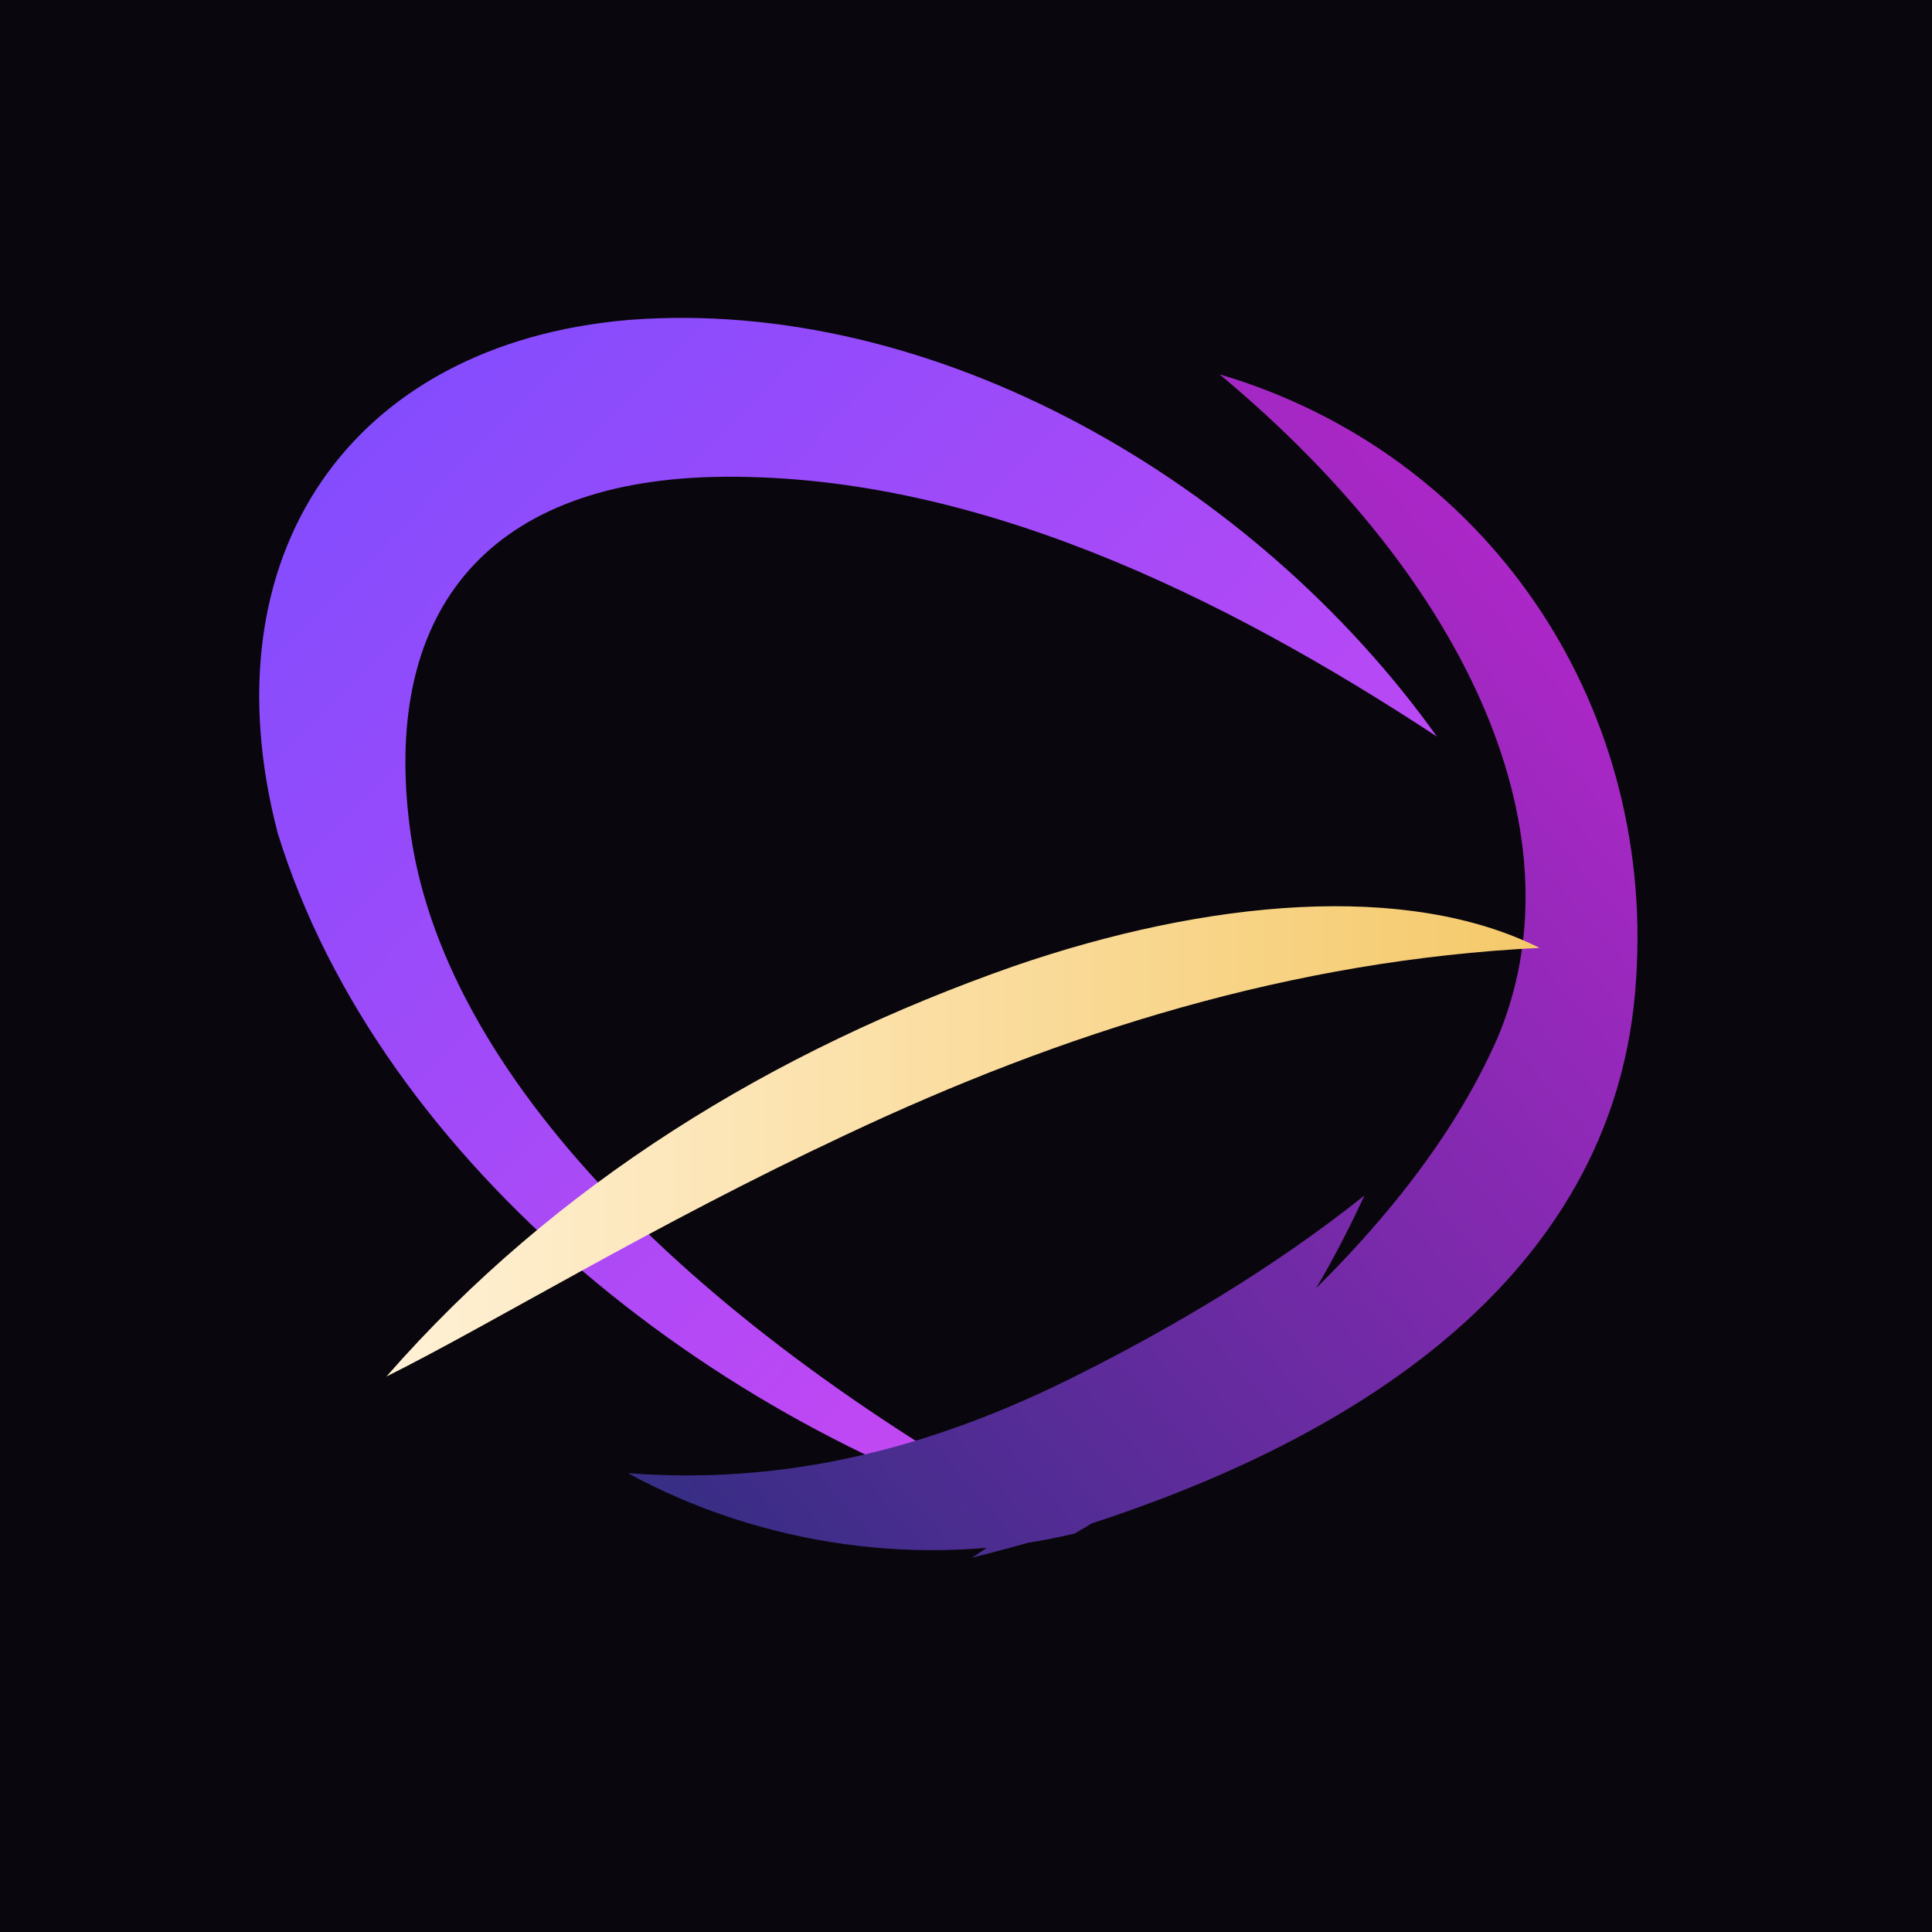
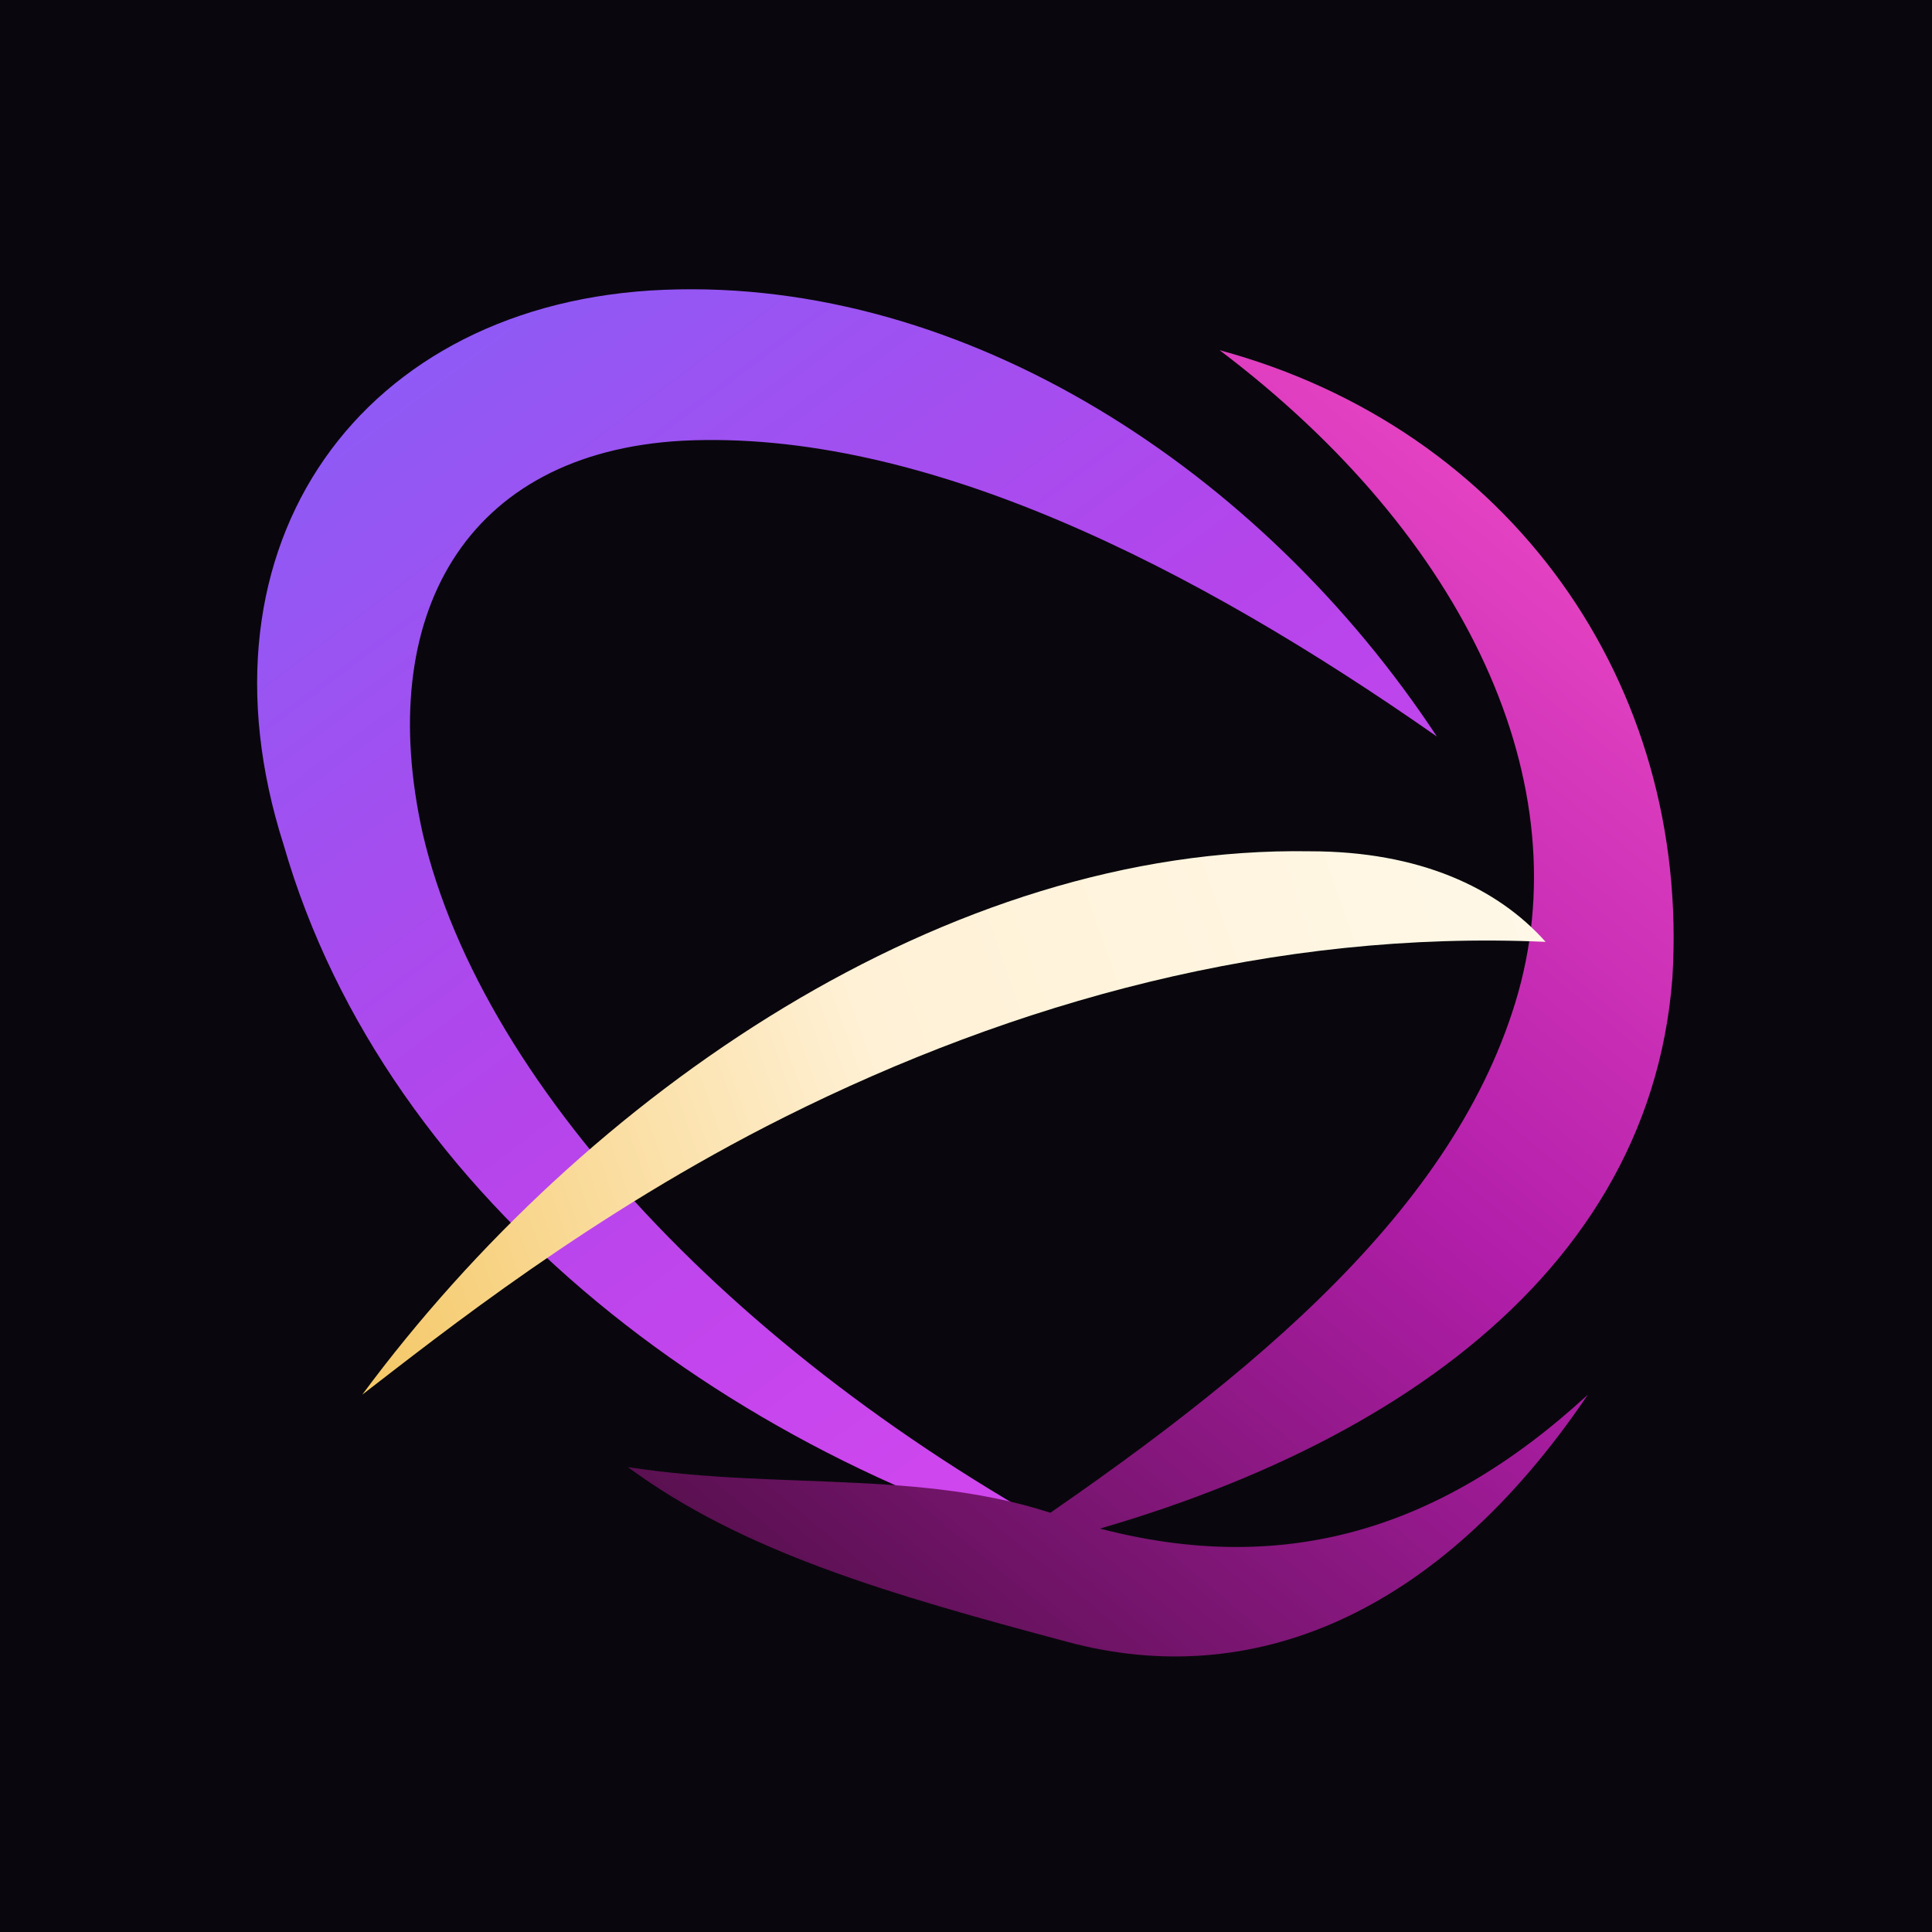
<svg xmlns="http://www.w3.org/2000/svg" viewBox="0 0 32 32" role="img" aria-label="Quatopsy">
  <rect width="32" height="32" fill="#09070d" />
  <defs>
-     <linearGradient id="qa" x1="0" y1="0" x2="1" y2="1">
-       <stop stop-color="#7c4dff" />
+     <linearGradient id="qa" gradientUnits="userSpaceOnUse" x1="5" y1="6" x2="20" y2="26">
+       <stop stop-color="#8b5cf6" />
+       <stop offset="0.48" stop-color="#b445eb" />
      <stop offset="1" stop-color="#d946ef" />
    </linearGradient>
-     <linearGradient id="qb" x1="0" y1="1" x2="1" y2="0">
-       <stop stop-color="#312e81" />
-       <stop offset="1" stop-color="#c026d3" />
+     <linearGradient id="qb" gradientUnits="userSpaceOnUse" x1="12" y1="26" x2="27" y2="8">
+       <stop stop-color="#58104f" />
+       <stop offset="0.52" stop-color="#b21eaa" />
+       <stop offset="1" stop-color="#ec48c6" />
    </linearGradient>
-     <linearGradient id="qc" x1="0" y1="0" x2="1" y2="0">
-       <stop stop-color="#fff1d6" />
-       <stop offset="1" stop-color="#f5c96a" />
+     <linearGradient id="qc" gradientUnits="userSpaceOnUse" x1="6" y1="22" x2="26" y2="15">
+       <stop stop-color="#f5c96a" />
+       <stop offset="0.45" stop-color="#fff1d6" />
+       <stop offset="1" stop-color="#fff8e8" />
    </linearGradient>
  </defs>
-   <path d="M4.6 13.8 C3.4 9.2 5.8 5.7 10.4 5.3 C15.5 4.9 20.8 8.0 23.8 12.2 C20.3 9.9 16.1 7.8 11.8 7.9 C8.0 8.0 6.3 10.2 6.8 13.8 C7.4 18.0 11.8 22.2 17.8 25.4 C12.0 23.8 6.3 19.3 4.6 13.8 Z" fill="url(#qa)" />
-   <path d="M20.2 6.2 C24.6 7.5 27.4 11.6 27.1 16.2 C26.8 21.3 22.1 24.3 16.1 25.8 C19.7 23.4 23.3 20.6 24.8 17.2 C26.2 13.9 24.4 9.7 20.2 6.2 Z M17.8 25.4 C15.3 26.0 12.6 25.6 10.4 24.4 C13.0 24.6 15.4 24.0 17.8 22.8 C19.4 22.0 21.1 21.0 22.6 19.8 C21.4 22.4 19.9 24.2 17.8 25.4 Z" fill="url(#qb)" />
-   <path d="M6.4 22.8 C9.2 19.6 12.8 17.4 16.8 16.0 C20.0 14.9 23.3 14.6 25.5 15.7 C21.4 15.9 17.6 17.1 14.0 18.8 C10.8 20.3 8.2 21.9 6.4 22.8 Z" fill="url(#qc)" />
+   <path d="M4.7 14.0 C3.1 9.0 6.0 5.0 11.0 4.8 C16.0 4.6 20.9 7.8 23.8 12.2 C19.8 9.4 15.3 7.1 11.3 7.3 C7.7 7.5 6.2 10.2 7.0 13.8 C8.0 18.1 12.5 22.8 18.6 25.9 C12.2 24.3 6.4 19.9 4.7 14.0 Z" fill="url(#qa)" />
+   <path d="M20.2 5.8 C25.0 7.1 28.0 11.3 27.7 16.2 C27.3 21.4 22.4 24.5 16.3 25.8 C20.5 23.0 24.0 20.2 25.1 16.6 C26.2 13.0 24.3 8.9 20.2 5.8 Z M17.8 25.2 C21.1 26.2 23.8 25.4 26.3 23.1 C23.8 26.8 20.7 28.0 17.7 27.2 C14.7 26.4 12.3 25.7 10.4 24.3 C13.0 24.7 15.5 24.3 17.8 25.2 Z" fill="url(#qb)" />
+   <path d="M6.0 23.1 C9.7 18.1 15.7 14.0 21.7 14.1 C23.5 14.1 24.8 14.7 25.6 15.6 C21.1 15.4 16.8 16.6 13.0 18.5 C9.8 20.1 7.3 22.1 6.0 23.1 Z" fill="url(#qc)" />
</svg>
